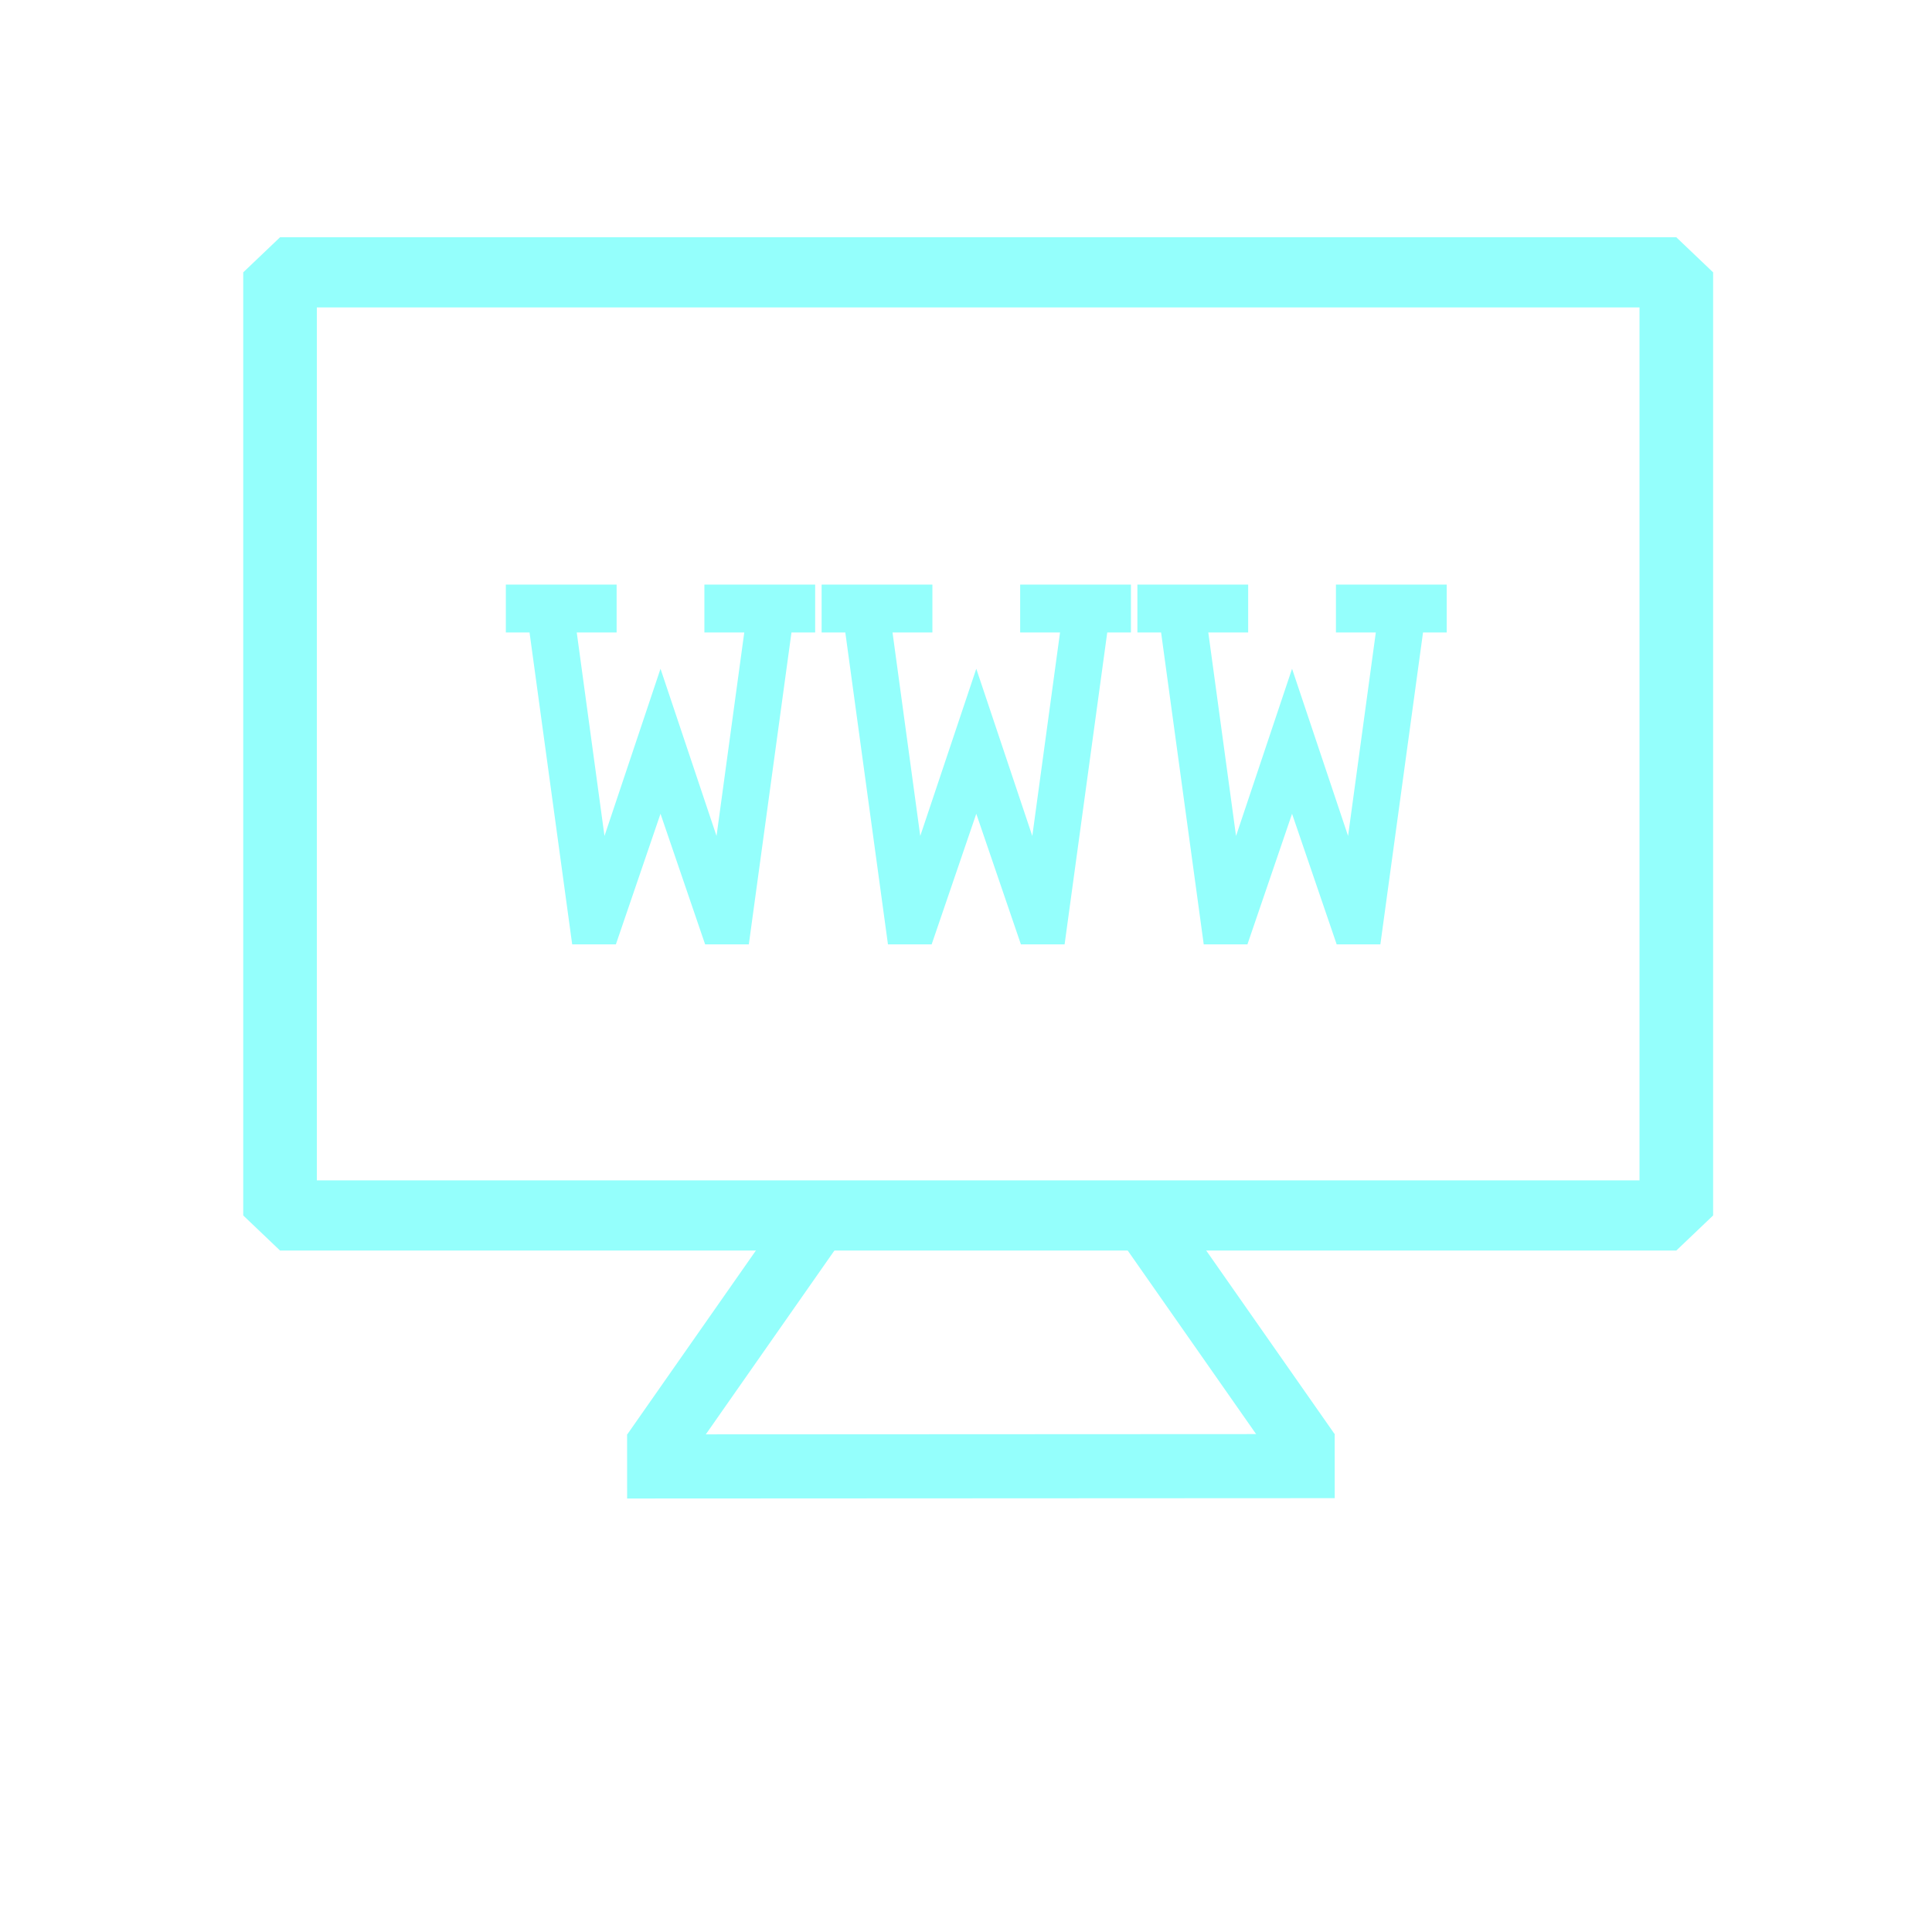
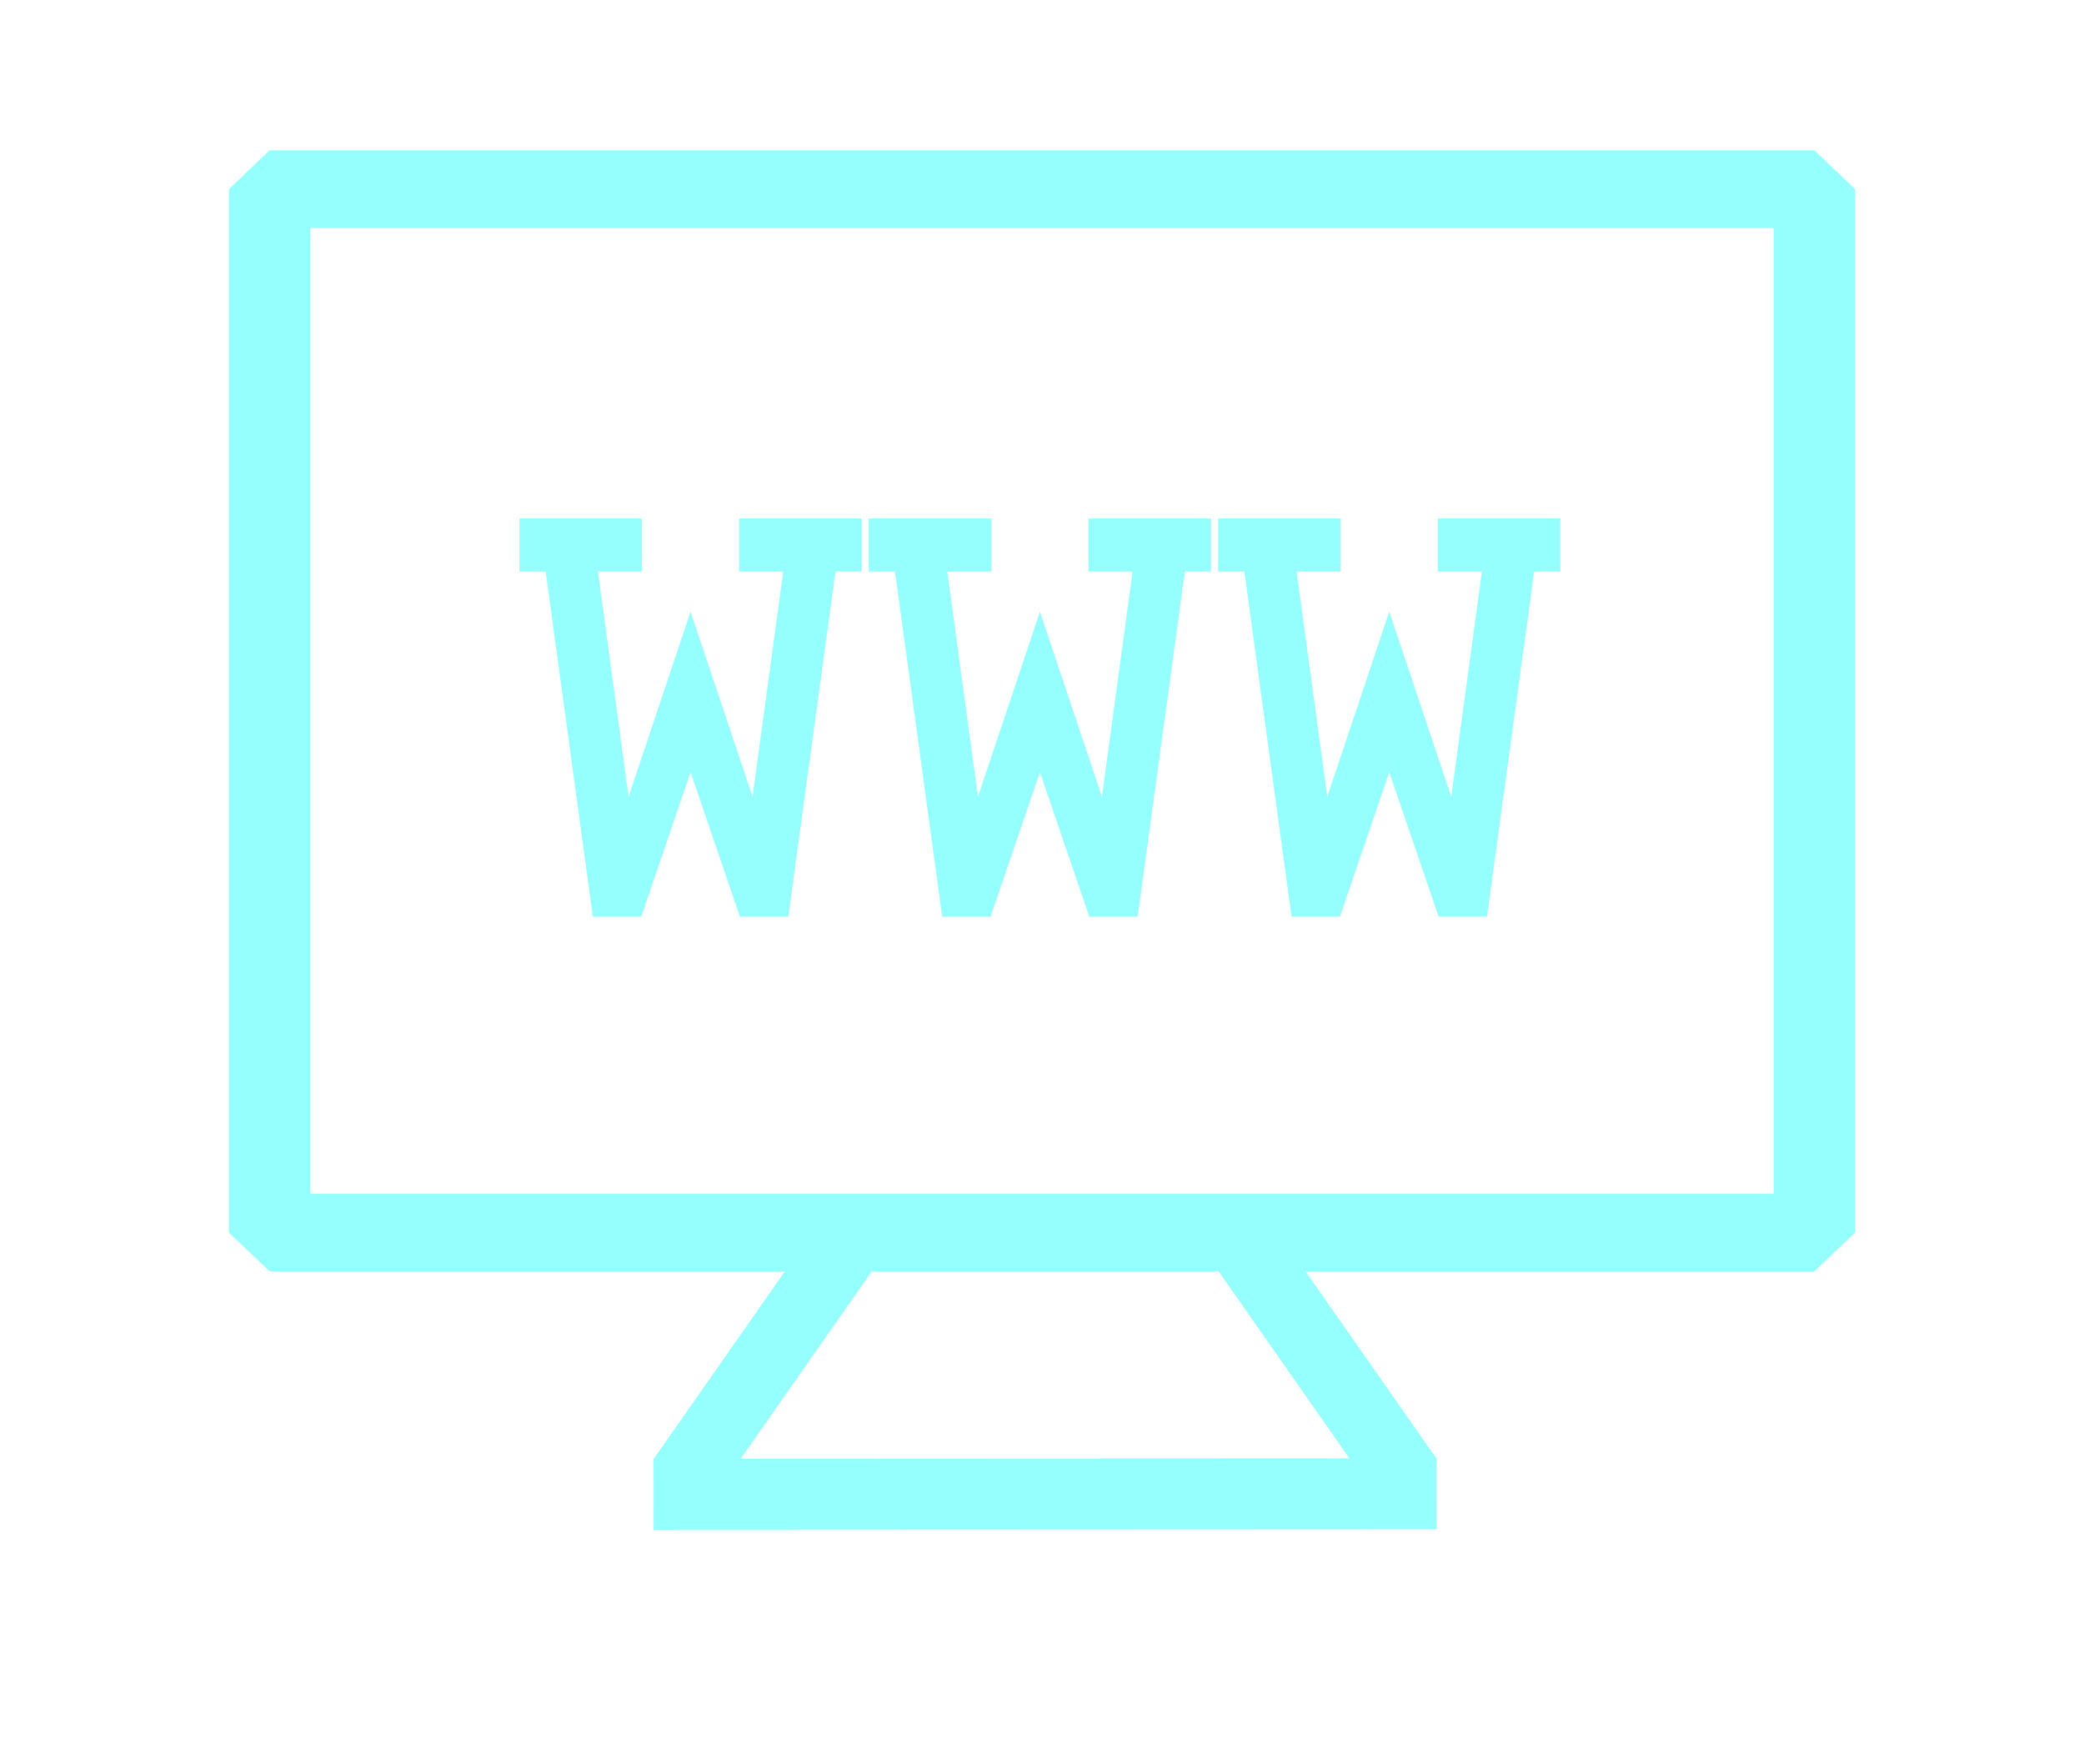
- <svg xmlns="http://www.w3.org/2000/svg" width="48mm" height="48mm" viewBox="0 0 170.079 170.079" id="svg8185" version="1.1">
-   <defs id="defs8187" />
-   <g id="layer1" transform="translate(0,-882.2835)">
-     <g id="g8824" transform="matrix(1.437751,0,0,1.370201,-43.03267,-346.913)">
-       <rect y="914.59" x="47.077" height="60.593" width="85.493" id="rect8740" style="opacity:1;fill:none;fill-opacity:0.878;stroke:#94fffc;stroke-width:4.507;stroke-linecap:butt;stroke-linejoin:bevel;stroke-miterlimit:4;stroke-dasharray:none;stroke-opacity:1" />
-       <g id="text8744" style="font-style:normal;font-weight:normal;font-size:90.913px;line-height:125%;font-family:sans-serif;letter-spacing:0px;word-spacing:0px;fill:#94fffc;fill-opacity:1;stroke:#94fffc;stroke-width:1px;stroke-linecap:butt;stroke-linejoin:miter;stroke-opacity:1" transform="scale(0.9458336,1.057268)">
-         <path id="path8818" style="font-style:normal;font-variant:normal;font-weight:bold;font-stretch:normal;font-size:34.092px;font-family:'Prestige Elite Std';-inkscape-font-specification:'Prestige Elite Std Bold';fill:#94fffc;fill-opacity:1;stroke:#94fffc;stroke-opacity:1" d="m 64.891,884.524 0,1.909 1.466,0 2.761,18.955 2.046,0 3.239,-8.898 3.239,8.898 2.046,0 2.761,-18.955 1.466,0 0,-1.909 -6.171,0 0,1.909 2.659,0 -2.148,14.796 -0.068,0 -3.784,-10.603 -3.784,10.603 -0.068,0 -2.148,-14.796 2.659,0 0,-1.909 -6.171,0 z" />
-         <path id="path8820" style="font-style:normal;font-variant:normal;font-weight:bold;font-stretch:normal;font-size:34.092px;font-family:'Prestige Elite Std';-inkscape-font-specification:'Prestige Elite Std Bold';fill:#94fffc;fill-opacity:1;stroke:#94fffc;stroke-opacity:1" d="m 85.333,884.524 0,1.909 1.466,0 2.761,18.955 2.046,0 3.239,-8.898 3.239,8.898 2.046,0 2.761,-18.955 1.466,0 0,-1.909 -6.171,0 0,1.909 2.659,0 -2.148,14.796 -0.068,0 -3.784,-10.603 -3.784,10.603 -0.068,0 -2.148,-14.796 2.659,0 0,-1.909 -6.171,0 z" />
-         <path id="path8822" style="font-style:normal;font-variant:normal;font-weight:bold;font-stretch:normal;font-size:34.092px;font-family:'Prestige Elite Std';-inkscape-font-specification:'Prestige Elite Std Bold';fill:#94fffc;fill-opacity:1;stroke:#94fffc;stroke-opacity:1" d="m 105.775,884.524 0,1.909 1.466,0 2.761,18.955 2.046,0 3.239,-8.898 3.239,8.898 2.046,0 2.761,-18.955 1.466,0 0,-1.909 -6.171,0 0,1.909 2.659,0 -2.148,14.796 -0.068,0 -3.784,-10.603 -3.784,10.603 -0.068,0 -2.148,-14.796 2.659,0 0,-1.909 -6.171,0 z" />
+ <svg xmlns="http://www.w3.org/2000/svg" width="130" height="110">
+   <g>
+     <g id="svg_30">
+       <rect transform="matrix(1.12713, 0, 0, 1.07417, -33.7355, -271.963)" fill="none" fill-opacity="0.878" stroke="#94fffc" stroke-width="4.507" stroke-linejoin="bevel" stroke-miterlimit="4" id="svg_26" width="85.493" height="60.593" x="44.853" y="264.166" />
+       <g font-style="normal" font-weight="normal" font-size="90.913px" font-family="sans-serif" fill="#94fffc" stroke="#94fffc" stroke-width="1px" transform="matrix(1.06607, 0, 0, 1.13569, -33.7355, -963.63)" id="svg_22">
+         <path fill="#94fffc" stroke="#94fffc" d="m62.539,877.48l0,1.909l1.466,0l2.761,18.955l2.046,0l3.239,-8.898l3.239,8.898l2.046,0l2.761,-18.955l1.466,0l0,-1.909l-6.171,0l0,1.909l2.659,0l-2.148,14.796l-0.068,0l-3.784,-10.603l-3.784,10.603l-0.068,0l-2.148,-14.796l2.659,0l0,-1.909l-6.171,0z" id="svg_25" />
+         <path fill="#94fffc" stroke="#94fffc" d="m82.981,877.48l0,1.909l1.466,0l2.762,18.956l2.046,0l3.239,-8.898l3.239,8.898l2.046,0l2.762,-18.956l1.466,0l0,-1.909l-6.171,0l0,1.909l2.659,0l-2.148,14.796l-0.068,0l-3.784,-10.602l-3.784,10.602l-0.068,0l-2.148,-14.796l2.659,0l0,-1.909l-6.171,0l-0,0z" id="svg_24" />
+         <path fill="#94fffc" stroke="#94fffc" d="m103.423,877.48l0,1.909l1.466,0l2.762,18.956l2.045,0l3.239,-8.898l3.239,8.898l2.045,0l2.762,-18.956l1.466,0l0,-1.909l-6.171,0l0,1.909l2.659,0l-2.148,14.796l-0.068,0l-3.784,-10.602l-3.784,10.602l-0.069,0l-2.147,-14.796l2.659,0l0,-1.909l-6.171,0l0,0z" id="svg_23" />
      </g>
-       <g transform="translate(0,-2)" style="fill:#94fffc;fill-opacity:1;stroke:#94fffc;stroke-opacity:1" id="g8782">
-         <path style="fill:#94fffc;fill-opacity:1;fill-rule:evenodd;stroke:#94fffc;stroke-width:4;stroke-linecap:butt;stroke-linejoin:miter;stroke-miterlimit:4;stroke-dasharray:none;stroke-opacity:1" d="M 80,977.362 70,992.362 Z" id="path8752" />
-         <path style="fill:#94fffc;fill-opacity:1;fill-rule:evenodd;stroke:#94fffc;stroke-width:4;stroke-linecap:butt;stroke-linejoin:miter;stroke-miterlimit:4;stroke-dasharray:none;stroke-opacity:1" d="m 100,977.362 10,15 z" id="path8754" />
-         <path style="fill:#94fffc;fill-opacity:1;fill-rule:evenodd;stroke:#94fffc;stroke-width:4.119;stroke-linecap:butt;stroke-linejoin:miter;stroke-miterlimit:4;stroke-dasharray:none;stroke-opacity:1" d="m 68.328,993.308 43.326,-0.022" id="path8758" />
+       <g transform="matrix(1.12713, 0, 0, 1.07417, -33.7355, -271.963)" fill="#94fffc" stroke="#94fffc" id="svg_18">
+         <path fill="#94fffc" fill-rule="evenodd" stroke="#94fffc" stroke-width="4" stroke-miterlimit="4" id="svg_21" d="m77.776,324.007l-10,15l10,-15z" />
+         <path fill="#94fffc" fill-rule="evenodd" stroke="#94fffc" stroke-width="4" stroke-miterlimit="4" id="svg_20" d="m97.776,324.007l10,15l-10,-15z" />
+         <path fill="#94fffc" fill-rule="evenodd" stroke="#94fffc" stroke-width="4.119" stroke-miterlimit="4" id="svg_19" d="m66.104,339.952l43.326,-0.022" />
      </g>
    </g>
  </g>
</svg>
